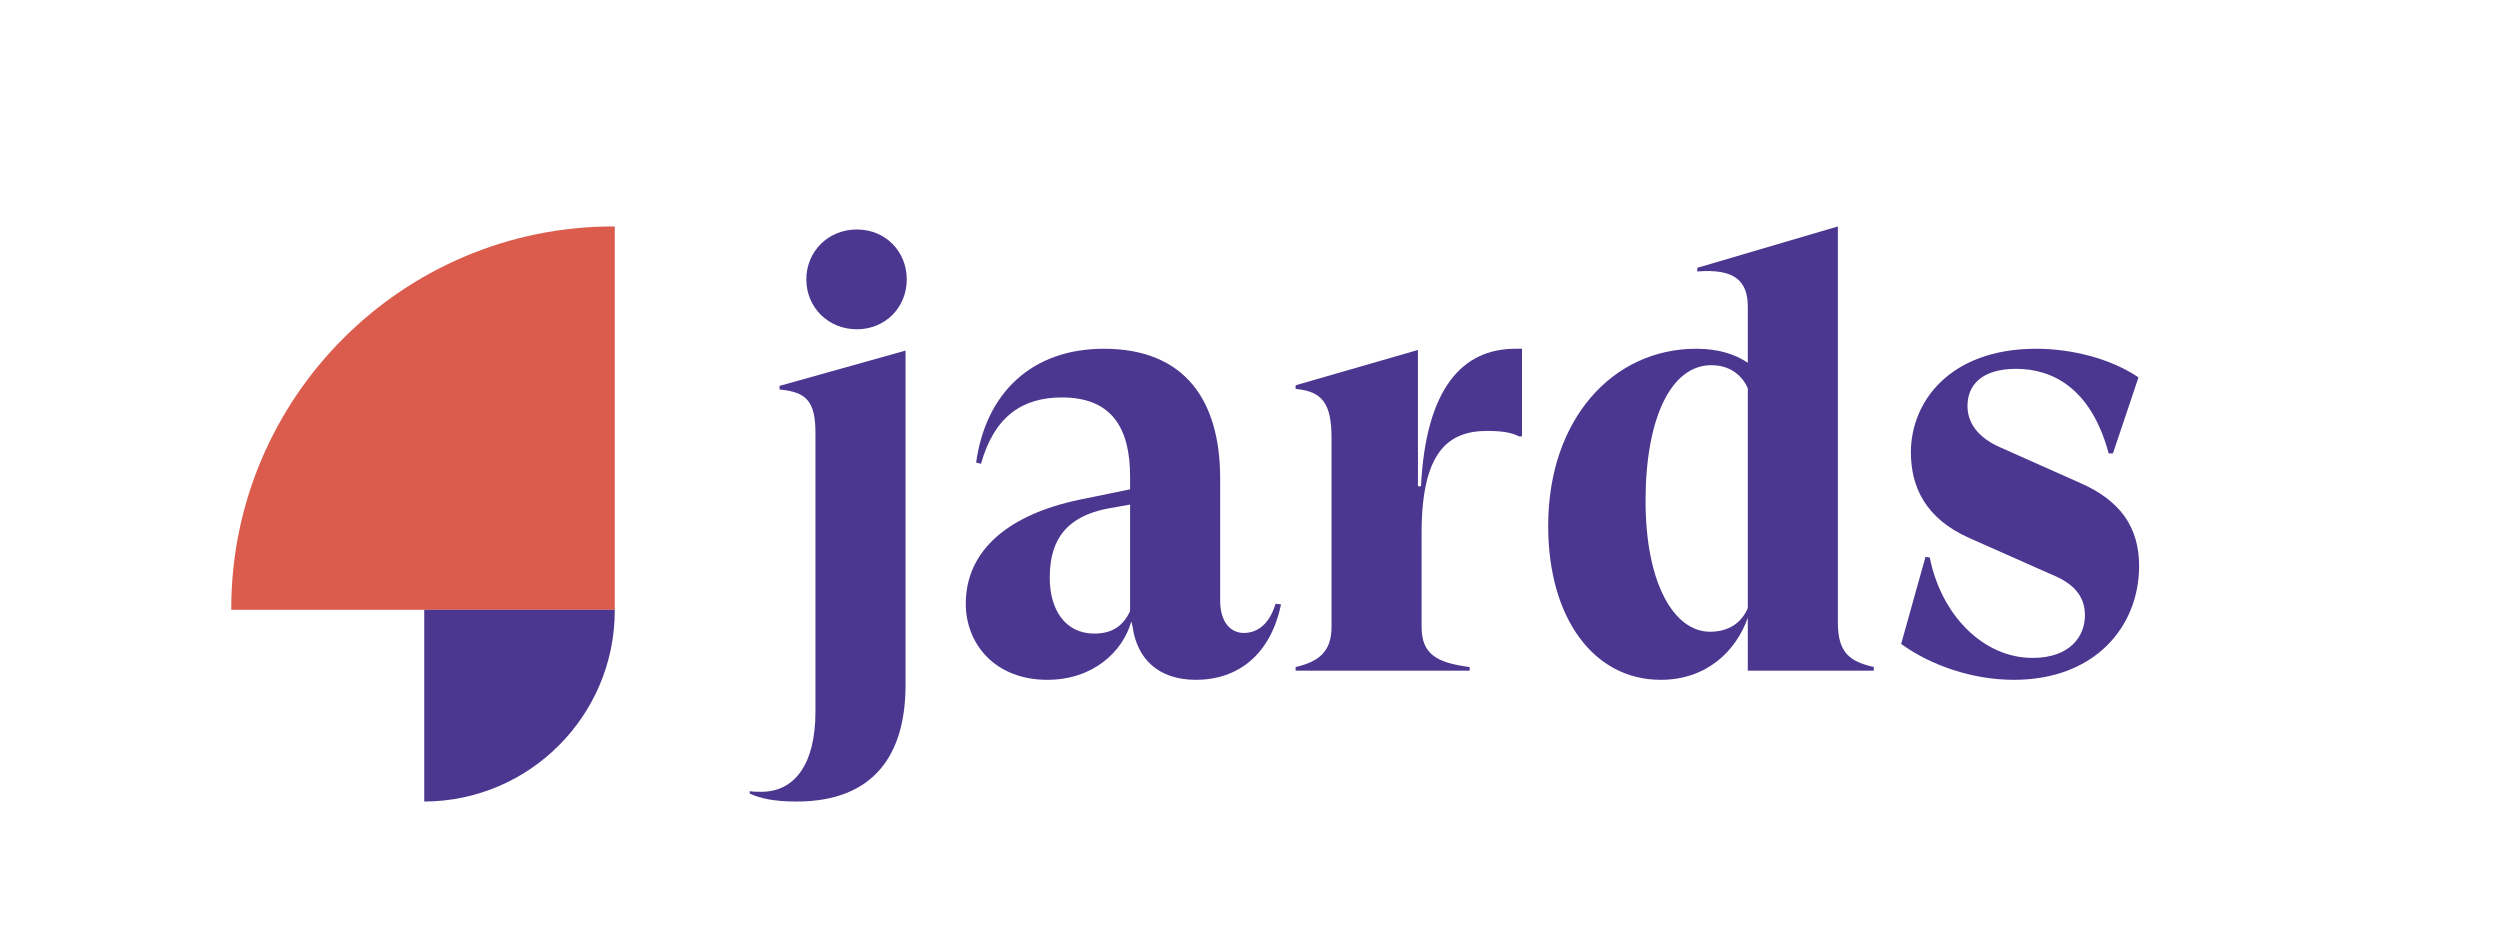
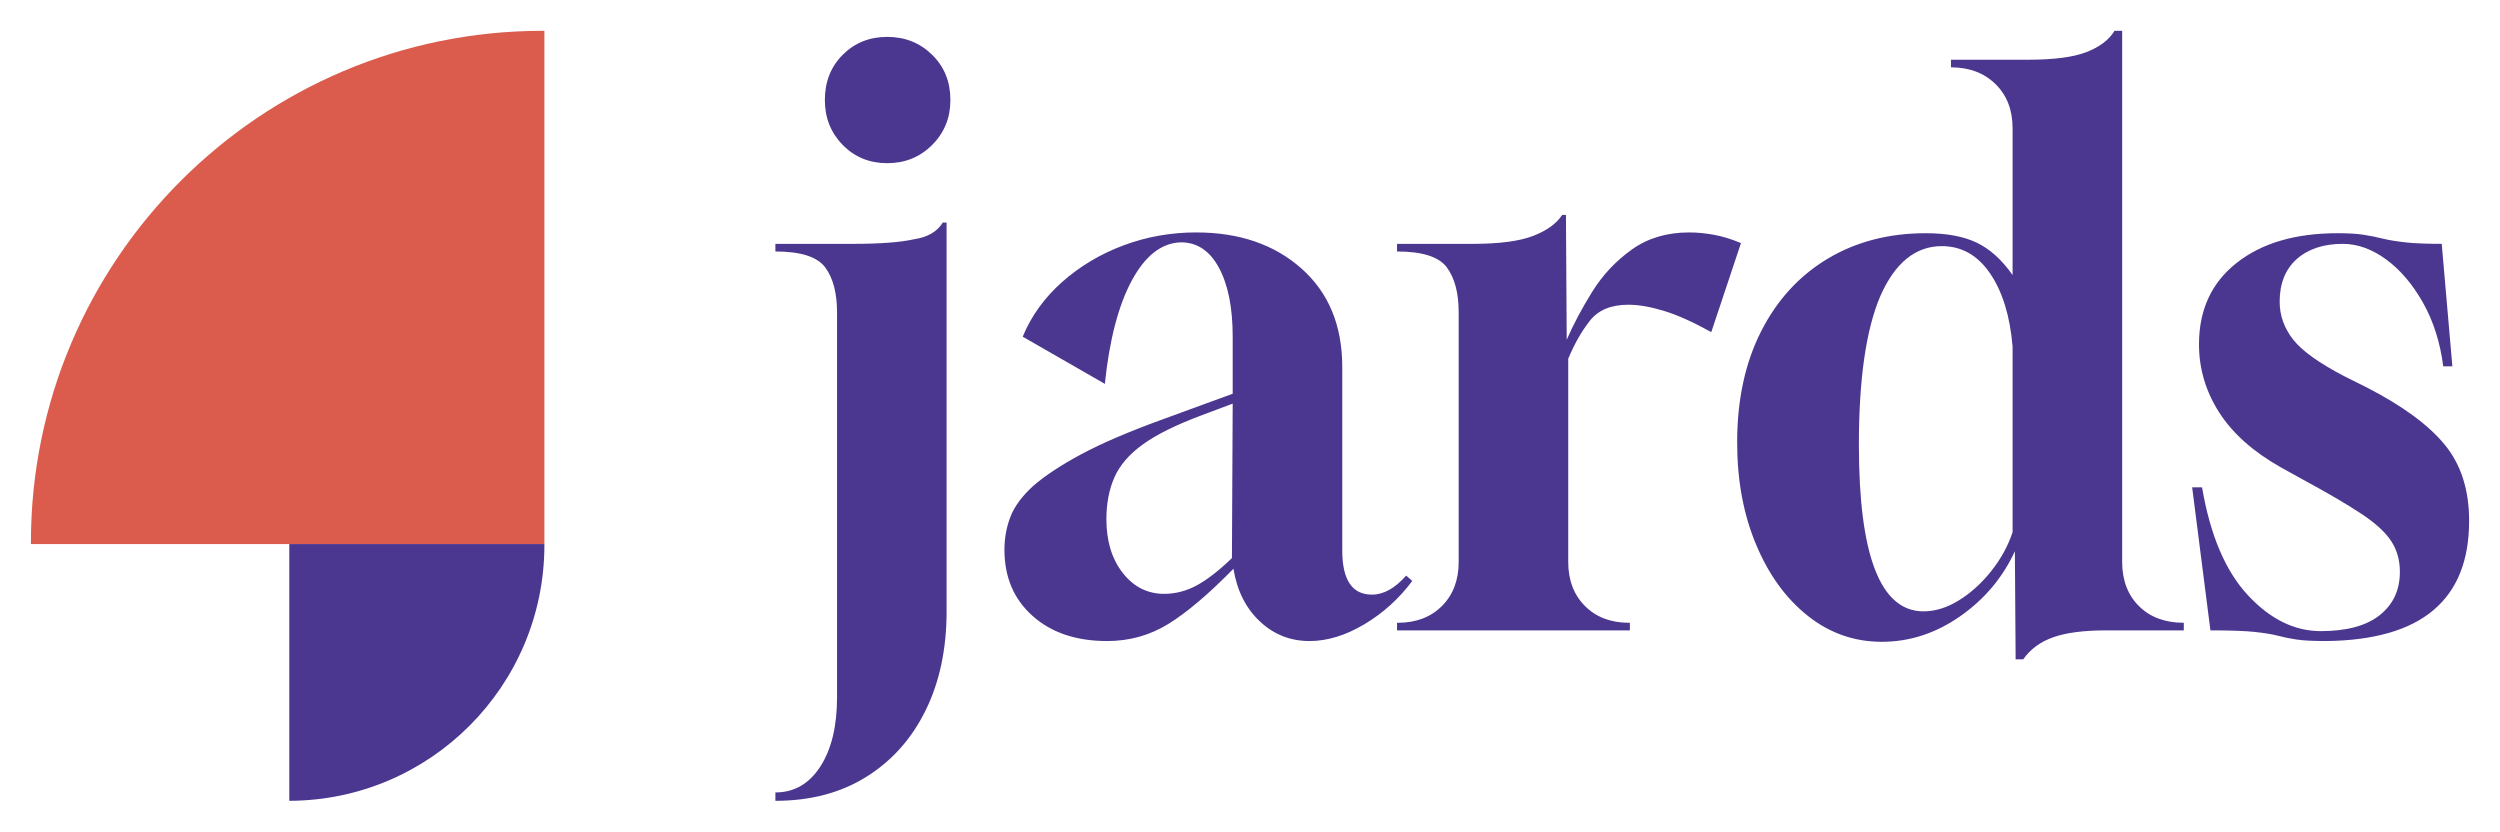
- <svg xmlns="http://www.w3.org/2000/svg" width="100%" height="100%" viewBox="0 0 1283 485" version="1.1" xml:space="preserve" style="fill-rule:evenodd;clip-rule:evenodd;stroke-linejoin:round;stroke-miterlimit:2;">
-   <g id="Prancheta1" transform="matrix(2.138333,0,0,1,265.1533,80)">
-     <rect x="-124" y="-80" width="600" height="485" style="fill:none;" />
-     <g transform="matrix(0.556977,0,0,1.450672,12.9046,-59.96506)">
-       <g transform="matrix(2.185268,0,0,1.794105,-857.5188,40.17883)">
-         <g>
-           <g transform="matrix(120,0,0,120,431.1237,102.1562)">
-             <path d="M0.148,-0.561C0.195,-0.561 0.23,-0.597 0.23,-0.643C0.23,-0.689 0.195,-0.725 0.148,-0.725C0.101,-0.725 0.065,-0.689 0.065,-0.643C0.065,-0.597 0.101,-0.561 0.148,-0.561ZM0.049,0.215C0.176,0.215 0.228,0.138 0.228,0.024L0.228,-0.526L0.021,-0.468L0.021,-0.462C0.066,-0.458 0.08,-0.442 0.08,-0.39L0.08,0.067C0.08,0.155 0.045,0.199 -0.009,0.199C-0.016,0.199 -0.021,0.199 -0.028,0.198L-0.028,0.202C-0.01,0.21 0.012,0.215 0.049,0.215Z" style="fill:rgb(75,54,144);fill-rule:nonzero;" />
-           </g>
-           <g transform="matrix(120,0,0,120,466.6437,102.1562)">
-             <path d="M0.54,-0.11C0.529,-0.073 0.507,-0.062 0.488,-0.062C0.466,-0.062 0.449,-0.08 0.449,-0.115L0.449,-0.316C0.449,-0.444 0.391,-0.529 0.258,-0.529C0.14,-0.529 0.064,-0.457 0.048,-0.342L0.056,-0.34C0.078,-0.418 0.124,-0.449 0.189,-0.449C0.273,-0.449 0.301,-0.396 0.301,-0.319L0.301,-0.298L0.218,-0.281C0.103,-0.257 0.031,-0.199 0.031,-0.11C0.031,-0.044 0.079,0.015 0.165,0.015C0.24,0.015 0.289,-0.031 0.303,-0.081L0.305,-0.073C0.312,-0.02 0.347,0.015 0.409,0.015C0.479,0.015 0.532,-0.027 0.549,-0.109L0.54,-0.11ZM0.242,-0.061C0.194,-0.061 0.169,-0.101 0.169,-0.152C0.169,-0.201 0.184,-0.25 0.262,-0.266L0.301,-0.273L0.301,-0.098C0.289,-0.072 0.27,-0.061 0.242,-0.061Z" style="fill:rgb(75,54,144);fill-rule:nonzero;" />
-           </g>
-           <g transform="matrix(120,0,0,120,532.4037,102.1562)">
-             <path d="M0.386,-0.529C0.299,-0.529 0.239,-0.464 0.231,-0.303L0.226,-0.303L0.226,-0.527L0.025,-0.469L0.025,-0.463C0.069,-0.459 0.084,-0.439 0.084,-0.382L0.084,-0.072C0.084,-0.032 0.064,-0.015 0.025,-0.006L0.025,-0L0.311,-0L0.311,-0.006C0.257,-0.013 0.232,-0.027 0.232,-0.072L0.232,-0.226C0.232,-0.359 0.275,-0.394 0.34,-0.394C0.365,-0.394 0.381,-0.391 0.392,-0.385L0.397,-0.385L0.397,-0.529L0.386,-0.529Z" style="fill:rgb(75,54,144);fill-rule:nonzero;" />
-           </g>
-           <g transform="matrix(120,0,0,120,581.3637,102.1562)">
-             <path d="M0.508,-0.079L0.508,-0.73L0.277,-0.662L0.277,-0.656C0.339,-0.661 0.36,-0.64 0.36,-0.598L0.36,-0.506C0.339,-0.52 0.312,-0.529 0.275,-0.529C0.139,-0.529 0.032,-0.414 0.032,-0.238C0.032,-0.086 0.107,0.015 0.217,0.015C0.293,0.015 0.341,-0.033 0.36,-0.087L0.36,-0L0.567,-0L0.567,-0.006C0.529,-0.015 0.508,-0.028 0.508,-0.079ZM0.298,-0.064C0.239,-0.064 0.192,-0.143 0.192,-0.279C0.192,-0.413 0.233,-0.502 0.3,-0.502C0.331,-0.502 0.351,-0.485 0.36,-0.464L0.36,-0.103C0.35,-0.079 0.329,-0.064 0.298,-0.064Z" style="fill:rgb(75,54,144);fill-rule:nonzero;" />
-           </g>
-           <g transform="matrix(120,0,0,120,651.8037,102.1562)">
-             <path d="M0.21,0.015C0.344,0.015 0.416,-0.073 0.416,-0.172C0.416,-0.236 0.385,-0.28 0.318,-0.309L0.19,-0.366C0.15,-0.383 0.134,-0.408 0.134,-0.435C0.134,-0.469 0.157,-0.496 0.214,-0.496C0.273,-0.496 0.337,-0.465 0.366,-0.357L0.373,-0.357L0.415,-0.482C0.369,-0.513 0.305,-0.529 0.247,-0.529C0.104,-0.529 0.041,-0.441 0.041,-0.359C0.041,-0.302 0.065,-0.25 0.137,-0.218L0.27,-0.159C0.308,-0.144 0.327,-0.123 0.327,-0.091C0.327,-0.056 0.302,-0.021 0.241,-0.021C0.16,-0.021 0.091,-0.091 0.072,-0.186L0.065,-0.187L0.025,-0.044C0.073,-0.009 0.142,0.015 0.21,0.015Z" style="fill:rgb(75,54,144);fill-rule:nonzero;" />
-           </g>
-         </g>
-       </g>
-     </g>
-     <g transform="matrix(-0.494113,0,0,-1.056579,55.16171,141.1868)">
-       <g transform="matrix(-2.474052,-0,0,-2.474052,500.5938,70.07864)">
-         <path d="M101.181,63.424C101.181,63.35 101.181,63.275 101.181,63.201C101.181,21.787 134.803,-11.835 176.217,-11.835L176.475,-11.835L176.475,63.424L101.181,63.424Z" style="fill:rgb(219,92,76);" />
-       </g>
-       <g transform="matrix(-1.17079,0,-0,-1.17079,341.0658,235.2914)">
-         <path d="M157.616,275.138L236.661,275.138L236.661,275.411C236.661,319.088 201.264,354.564 157.616,354.691L157.616,275.138" style="fill:rgb(75,54,144);" />
-       </g>
-     </g>
-   </g>
+ <svg xmlns="http://www.w3.org/2000/svg" width="962" height="320" viewBox="148.28 83.12 958.17 318.75" version="1.1" role="img" aria-label="jards">
+   <path d="M160.090,291.659C160.090,291.465 160.090,291.269 160.090,291.076C160.090,182.818 247.979,94.929 356.236,94.929L356.911,94.929L356.911,291.659L160.090,291.659Z" fill="rgb(219,92,76)" />
+   <path d="M259.129,291.661L356.911,291.661L356.911,291.998C356.911,346.028 313.123,389.913 259.129,390.070L259.129,291.661" fill="rgb(75,54,144)" />
+   <path d="M488.32 145.67Q478.12 145.67 471.26 138.68Q464.41 131.68 464.41 121.47Q464.41 110.97 471.26 104.12Q478.12 97.26 488.32 97.26Q498.53 97.26 505.53 104.12Q512.53 110.97 512.53 121.47Q512.53 131.68 505.53 138.68Q498.53 145.67 488.32 145.67ZM445.45 390.07V386.86Q456.24 386.86 462.66 376.95Q469.08 367.03 469.08 350.41V202.84Q469.08 191.75 464.56 185.63Q460.03 179.51 445.45 179.51V176.59H475.20Q490.66 176.59 498.53 174.84Q506.41 173.67 509.61 168.42H511.07V317.45Q511.07 339.03 503.05 355.36Q495.03 371.70 480.30 380.88Q465.58 390.07 445.45 390.07ZM572.61 328.83Q554.82 328.83 544.03 319.20Q533.24 309.58 533.24 293.83Q533.24 287.12 535.57 281.14Q537.90 275.16 544.32 269.33Q551.03 263.50 562.69 257.23Q574.36 250.96 593.61 243.96L620.73 234.04V212.17Q620.73 195.55 615.48 185.78Q610.23 176.01 600.90 176.01Q589.82 176.30 582.09 190.59Q574.36 204.88 571.73 230.25L540.24 212.17Q545.19 200.21 555.40 191.17Q565.61 182.13 578.88 177.17Q592.15 172.21 606.73 172.21Q631.52 172.21 647.12 186.07Q662.73 199.92 662.73 223.83V294.12Q662.73 311.04 674.10 311.04Q680.81 311.04 687.22 303.74L689.56 305.79Q681.97 315.99 671.18 322.41Q660.39 328.83 650.19 328.83Q639.10 328.83 631.08 321.24Q623.06 313.66 621.02 301.12Q606.73 315.70 596.09 322.26Q585.44 328.83 572.61 328.83ZM594.48 310.74Q600.90 310.74 606.88 307.54Q612.85 304.33 620.44 297.04L620.73 237.83L609.06 242.21Q594.19 247.75 586.32 253.44Q578.44 259.12 575.38 266.12Q572.32 273.12 572.32 282.16Q572.32 294.70 578.59 302.72Q584.86 310.74 594.48 310.74ZM683.72 324.74V321.83H684.02Q694.51 321.83 700.93 315.41Q707.35 308.99 707.35 298.49V202.84Q707.35 191.75 702.83 185.63Q698.31 179.51 683.72 179.51V176.59H712.60Q728.05 176.59 735.93 173.53Q743.80 170.46 747.01 165.51H748.47L748.76 213.34Q752.55 204.59 758.53 194.96Q764.51 185.34 773.70 178.78Q782.88 172.21 795.71 172.21Q800.09 172.21 805.05 173.09Q810.00 173.96 815.55 176.30L804.17 210.42Q793.67 204.59 785.94 202.25Q778.22 199.92 772.38 199.92Q762.47 199.92 757.65 206.04Q752.84 212.17 749.34 220.63V298.49Q749.34 308.99 755.76 315.41Q762.18 321.83 772.67 321.83H772.97V324.74ZM920.83 335.83 920.54 294.41Q913.54 309.58 899.54 319.35Q885.54 329.12 869.50 329.12Q853.75 329.12 841.21 319.20Q828.67 309.29 821.38 291.93Q814.09 274.58 814.09 252.71Q814.09 228.21 823.27 210.13Q832.46 192.05 848.79 182.28Q865.12 172.51 886.41 172.51Q898.37 172.51 905.95 176.15Q913.54 179.80 919.66 188.55V132.26Q919.66 121.76 913.10 115.34Q906.54 108.93 896.04 108.93V106.01H925.79Q940.37 106.01 947.95 103.10Q955.53 100.18 958.74 94.93H961.66V298.49Q961.66 308.99 968.07 315.41Q974.49 321.83 985.28 321.83V324.74H955.53Q942.70 324.74 935.26 327.37Q927.83 329.99 923.74 335.83ZM885.54 317.45Q892.25 317.45 899.10 313.22Q905.95 308.99 911.50 301.99Q917.04 295.00 919.66 287.12V215.96Q918.20 198.46 911.06 187.96Q903.91 177.46 892.54 177.46Q877.37 177.46 868.92 196.71Q860.75 215.96 860.75 253.58Q860.75 317.45 885.54 317.45ZM1039.82 328.83Q1032.23 328.83 1028.44 328.24Q1024.65 327.66 1021.30 326.78Q1017.94 325.91 1012.40 325.33Q1006.86 324.74 995.49 324.74L988.49 269.91H992.28Q996.95 297.33 1009.78 311.18Q1022.61 325.03 1037.78 325.03Q1052.65 325.03 1060.38 318.91Q1068.11 312.79 1068.11 302.29Q1068.11 295.58 1064.75 290.47Q1061.40 285.37 1053.23 279.98Q1045.07 274.58 1031.07 267.00L1022.61 262.33Q1006.57 253.29 998.84 241.19Q991.11 229.08 991.11 215.09Q991.11 195.25 1005.55 183.88Q1019.99 172.51 1044.19 172.51Q1050.32 172.51 1054.11 173.09Q1057.90 173.67 1061.40 174.55Q1064.90 175.42 1070.15 176.01Q1075.40 176.59 1084.15 176.59L1088.23 223.54H1084.73Q1082.98 209.84 1077.00 199.19Q1071.02 188.55 1062.86 182.57Q1054.69 176.59 1046.23 176.59Q1035.15 176.59 1028.59 182.42Q1022.03 188.25 1022.03 198.75Q1022.03 206.63 1027.13 213.19Q1032.23 219.75 1046.82 227.33L1055.57 231.71Q1075.98 242.21 1085.31 253.58Q1094.65 264.96 1094.65 282.75Q1094.65 328.24 1039.82 328.83Z" fill="rgb(75,54,144)" fill-rule="nonzero" />
</svg>
